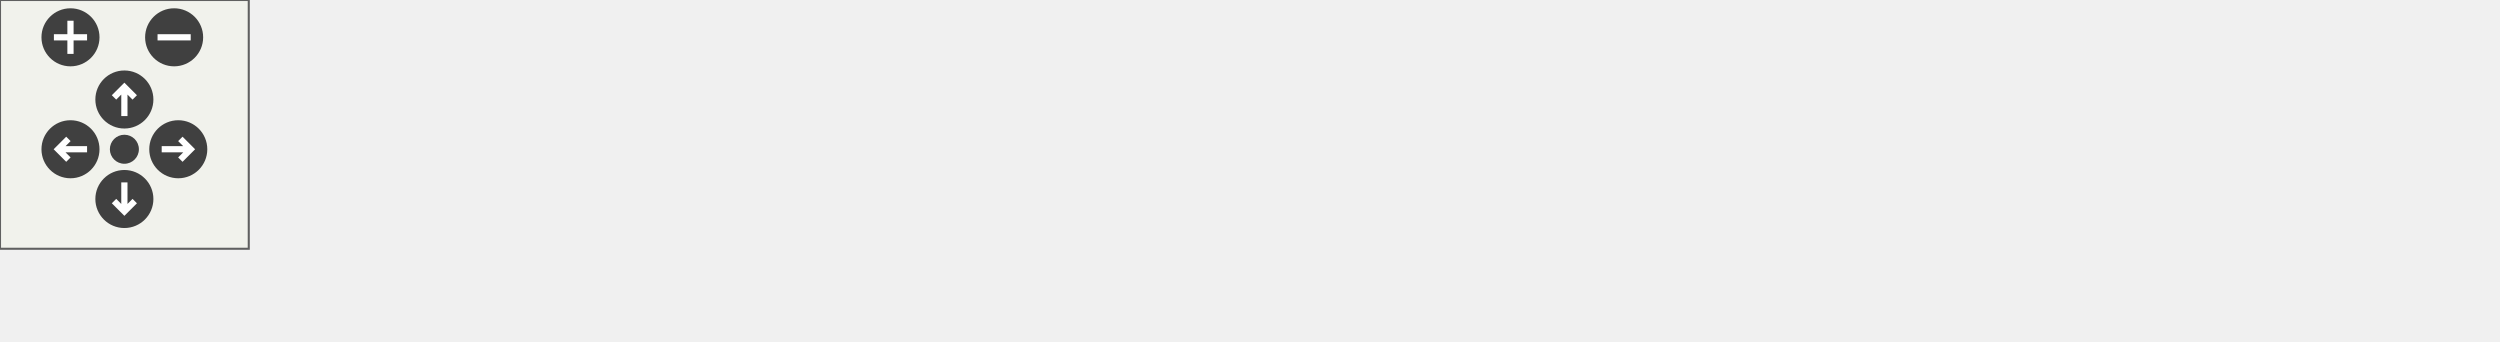
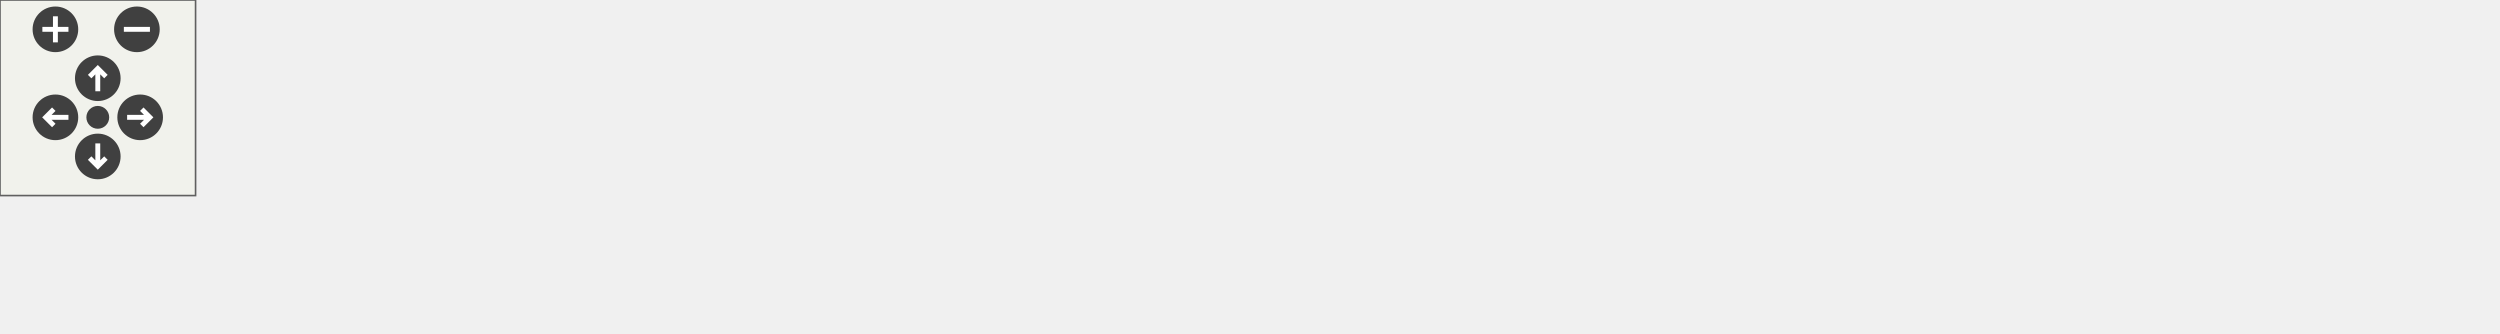
<svg xmlns="http://www.w3.org/2000/svg" xmlns:xlink="http://www.w3.org/1999/xlink" id="main" version="1.1" xml:space="preserve">
  <defs>
    <circle id="rim" cx="0" cy="0" r="7" />
    <circle id="rim2" cx="0" cy="0" r="3.5" />
    <g id="zoomPlus">
      <use xlink:href="#rim" fill="#404040">
        <set attributeName="fill" to="#808080" begin="zoomplus.mouseover" end="zoomplus.mouseout" />
      </use>
      <path d="M-4,0h8M0,-4v8" fill="none" stroke="white" stroke-width="1.5" pointer-events="none" />
    </g>
    <g id="zoomMin">
      <use xlink:href="#rim" fill="#404040">
        <set attributeName="fill" to="#808080" begin="zoomminus.mouseover" end="zoomminus.mouseout" />
      </use>
      <path d="M-4,0h8" fill="none" stroke="white" stroke-width="1.5" pointer-events="none" />
    </g>
    <g id="dirArrow">
      <path fill="none" stroke="white" stroke-width="1.5" d="M0,-3.0v7 M-2.5,-0.5L0,-3.0L2.5,-0.5" />
    </g>
    <g id="resetDef">
      <use xlink:href="#rim2" fill="#404040">
        <set attributeName="fill" to="#808080" begin="reset.mouseover" end="reset.mouseout" />
      </use>
    </g>
  </defs>
  <svg id="graph" class="graph">
    <g id="viewport">
      <g id="node1" class="node">
        <polygon fill="#bfbfbf" stroke="black" points="0,-0.5 0,-21.5 182,-21.5 182,-0.5 0,-0.5" />
        <text text-anchor="middle" x="91" y="-8.5" font-family="Helvetica,sans-Serif" font-size="10.00">ElectronicKeyFormat4GetDeviceType</text>
      </g>
      <g id="node3" class="node">
-         <a xlink:href="../../d5/d35/cipconnectionmanager_8c.html#a96ebb3d0e93c8d4ee4a7d6529061ee68" target="_top" xlink:title="Parse the connection path of a forward open request.">
-           <polygon fill="none" stroke="black" points="218,-0.5 218,-21.5 330,-21.5 330,-0.5 218,-0.5" />
-           <text text-anchor="middle" x="274" y="-8.5" font-family="Helvetica,sans-Serif" font-size="10.00">ParseConnectionPath</text>
+         <a xlink:href="../../d5/d35/cipconnectionmanager_8c.html#a536c0dafefbe0ea14d8c13cc9d25e946" target="_top" xlink:title="Compare the electronic key received with a forward open request with the device's data...">
+           <polygon fill="none" stroke="black" points="218.5,-20.5 218.5,-41.5 345.5,-41.5 345.5,-20.5 218.5,-20.5" />
+           <text text-anchor="middle" x="282" y="-28.5" font-family="Helvetica,sans-Serif" font-size="10.00">CheckElectronicKeyData</text>
        </a>
      </g>
      <g id="edge2" class="edge">
-         <path fill="none" stroke="midnightblue" d="M192.488,-11C201.193,-11 209.776,-11 217.917,-11" />
-         <polygon fill="midnightblue" stroke="midnightblue" points="192.232,-7.5 182.232,-11 192.232,-14.5 192.232,-7.5" />
+         <path fill="none" stroke="midnightblue" d="M192.119,-21.588C201.05,-22.523 209.915,-23.452 218.4,-24.34" />
+         <polygon fill="midnightblue" stroke="midnightblue" points="192.335,-18.092 182.025,-20.531 191.606,-25.054 192.335,-18.092" />
      </g>
      <g id="node5" class="node">
-         <a xlink:href="../../d5/d35/cipconnectionmanager_8c.html#ab0532e3b6d153312d4cf60746586058e" target="_top" xlink:title="Handles a Non Null Non Matching Forward Open Request.">
-           <polygon fill="none" stroke="black" points="366,-0.5 366,-21.5 602,-21.5 602,-0.5 366,-0.5" />
-           <text text-anchor="middle" x="484" y="-8.5" font-family="Helvetica,sans-Serif" font-size="10.00">HandleNonNullNonMatchingForwardOpenRequest</text>
+         <a xlink:href="../../d5/d35/cipconnectionmanager_8c.html#ad7b34359aea58ef8d4e77008ea53098f" target="_top" xlink:title="Parse the connection path of a forward open request.">
+           <polygon fill="none" stroke="black" points="382,-0.5 382,-21.5 494,-21.5 494,-0.5 382,-0.5" />
+           <text text-anchor="middle" x="438" y="-8.5" font-family="Helvetica,sans-Serif" font-size="10.00">ParseConnectionPath</text>
        </a>
      </g>
+       <g id="edge8" class="edge">
+         <path fill="none" stroke="midnightblue" d="M192.345,-11C254.136,-11 330.785,-11 381.872,-11" />
+         <polygon fill="midnightblue" stroke="midnightblue" points="192.17,-7.5 182.17,-11 192.17,-14.5 192.17,-7.5" />
+       </g>
      <g id="edge4" class="edge">
-         <path fill="none" stroke="midnightblue" d="M340.19,-11C348.405,-11 356.988,-11 365.696,-11" />
-         <polygon fill="midnightblue" stroke="midnightblue" points="340,-7.5 330,-11 340,-14.5 340,-7.5" />
+         <path fill="none" stroke="midnightblue" d="M356.065,-21.505C364.771,-20.388 373.542,-19.264 381.944,-18.187" />
+         <polygon fill="midnightblue" stroke="midnightblue" points="355.375,-18.064 345.901,-22.808 356.265,-25.007 355.375,-18.064" />
+       </g>
+       <g id="node7" class="node">
+         <a xlink:href="../../d5/d35/cipconnectionmanager_8c.html#af379a4b383c738a07d8e1ab0a4ac7510" target="_top" xlink:title="Handles a Non Null Non Matching Forward Open Request.">
+           <polygon fill="none" stroke="black" points="530,-0.5 530,-21.5 766,-21.5 766,-0.5 530,-0.5" />
+           <text text-anchor="middle" x="648" y="-8.5" font-family="Helvetica,sans-Serif" font-size="10.00">HandleNonNullNonMatchingForwardOpenRequest</text>
+         </a>
+       </g>
+       <g id="edge6" class="edge">
+         <path fill="none" stroke="midnightblue" d="M504.19,-11C512.405,-11 520.988,-11 529.696,-11" />
+         <polygon fill="midnightblue" stroke="midnightblue" points="504,-7.5 494,-11 504,-14.5 504,-7.5" />
      </g>
    </g>
  </svg>
  <g id="navigator" transform="translate(0 0)" fill="#404254">
    <rect fill="#f2f5e9" fill-opacity="0.5" stroke="#606060" stroke-width=".5" x="0" y="0" width="60" height="60" />
    <use id="zoomplus" xlink:href="#zoomPlus" x="17" y="9" />
    <use id="zoomminus" xlink:href="#zoomMin" x="42" y="9" />
    <use id="reset" xlink:href="#resetDef" x="30" y="36" />
    <g id="arrowUp" xlink:href="#dirArrow" transform="translate(30 24)">
      <use xlink:href="#rim" fill="#404040">
        <set attributeName="fill" to="#808080" begin="arrowUp.mouseover" end="arrowUp.mouseout" />
      </use>
      <path fill="none" stroke="white" stroke-width="1.5" d="M0,-3.0v7 M-2.5,-0.5L0,-3.0L2.5,-0.5" />
    </g>
    <g id="arrowRight" xlink:href="#dirArrow" transform="rotate(90) translate(36 -43)">
      <use xlink:href="#rim" fill="#404040">
        <set attributeName="fill" to="#808080" begin="arrowRight.mouseover" end="arrowRight.mouseout" />
      </use>
      <path fill="none" stroke="white" stroke-width="1.5" d="M0,-3.0v7 M-2.5,-0.5L0,-3.0L2.5,-0.5" />
    </g>
    <g id="arrowDown" xlink:href="#dirArrow" transform="rotate(180) translate(-30 -48)">
      <use xlink:href="#rim" fill="#404040">
        <set attributeName="fill" to="#808080" begin="arrowDown.mouseover" end="arrowDown.mouseout" />
      </use>
      <path fill="none" stroke="white" stroke-width="1.5" d="M0,-3.0v7 M-2.5,-0.5L0,-3.0L2.5,-0.5" />
    </g>
    <g id="arrowLeft" xlink:href="#dirArrow" transform="rotate(270) translate(-36 17)">
      <use xlink:href="#rim" fill="#404040">
        <set attributeName="fill" to="#808080" begin="arrowLeft.mouseover" end="arrowLeft.mouseout" />
      </use>
      <path fill="none" stroke="white" stroke-width="1.5" d="M0,-3.0v7 M-2.5,-0.5L0,-3.0L2.5,-0.5" />
    </g>
  </g>
</svg>
